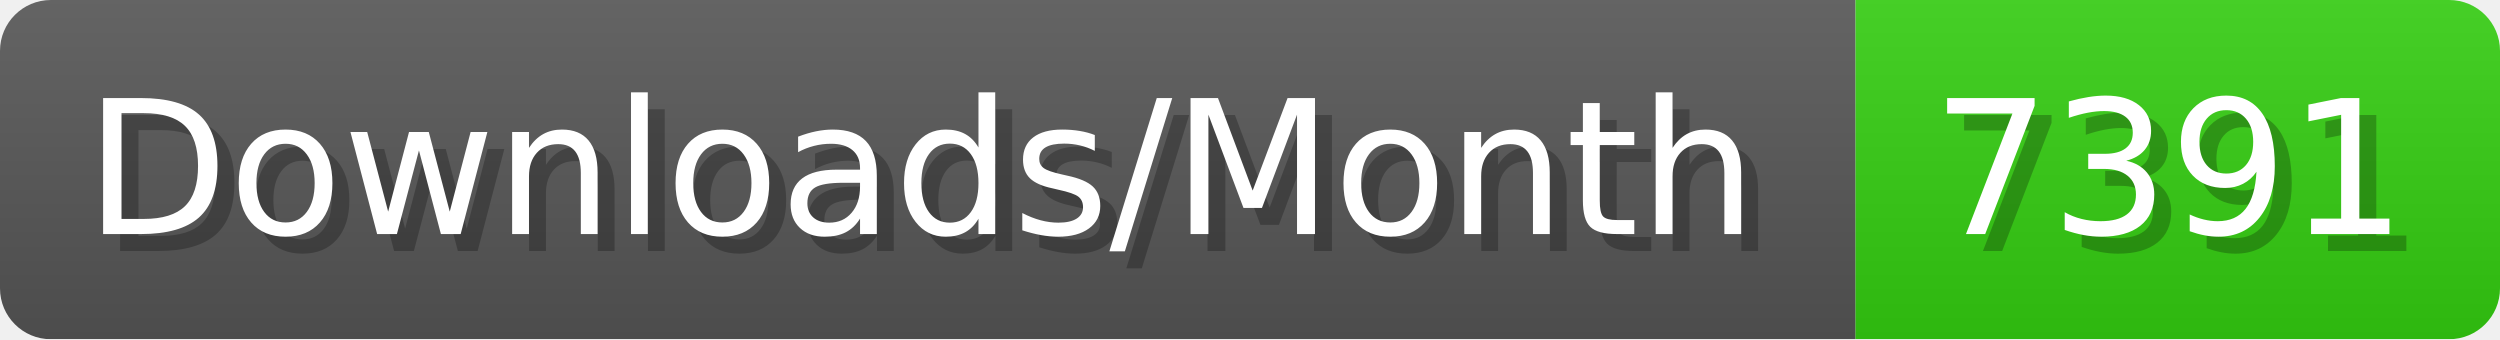
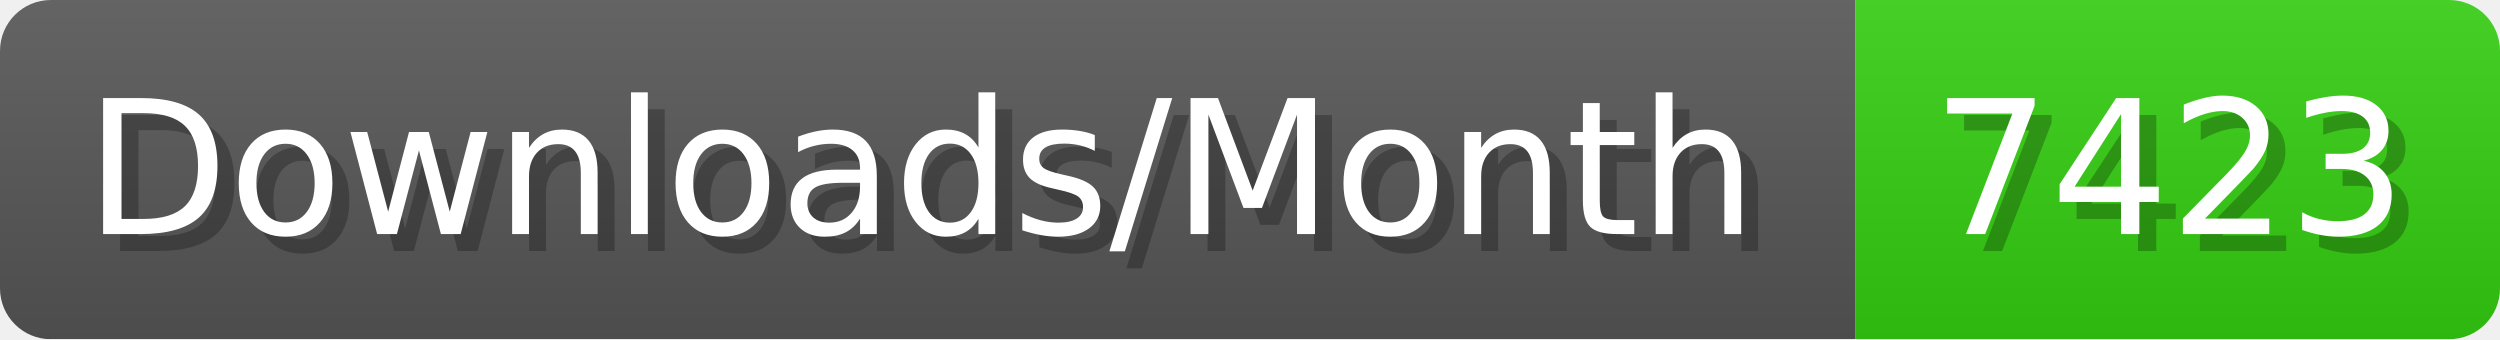
- <svg xmlns="http://www.w3.org/2000/svg" width="147.4" height="20" viewBox="0 0 1474 200" role="img" aria-label="Downloads/Month: 7391">
+ <svg xmlns="http://www.w3.org/2000/svg" width="147.4" height="20" viewBox="0 0 1474 200" role="img" aria-label="Downloads/Month: 7423">
  <linearGradient id="YlXUI" x2="0" y2="100%">
    <stop offset="0" stop-opacity=".1" stop-color="#EEE" />
    <stop offset="1" stop-opacity=".1" />
  </linearGradient>
  <mask id="JHhop">
    <rect width="1474" height="200" rx="30" fill="#FFF" />
  </mask>
  <g mask="url(#JHhop)">
    <rect width="1094" height="200" fill="#555" />
    <rect width="380" height="200" fill="#3C1" x="1094" />
    <rect width="1474" height="200" fill="url(#YlXUI)" />
  </g>
  <g aria-hidden="true" fill="#fff" text-anchor="start" font-family="Verdana,DejaVu Sans,sans-serif" font-size="110">
    <text x="60" y="148" textLength="994" fill="#000" opacity="0.25">Downloads/Month</text>
    <text x="50" y="138" textLength="994">Downloads/Month</text>
-     <text x="1149" y="148" textLength="280" fill="#000" opacity="0.25">7391</text>
-     <text x="1139" y="138" textLength="280">7391</text>
+     <text x="1149" y="148" textLength="280" fill="#000" opacity="0.25">7423</text>
+     <text x="1139" y="138" textLength="280">7423</text>
  </g>
</svg>
